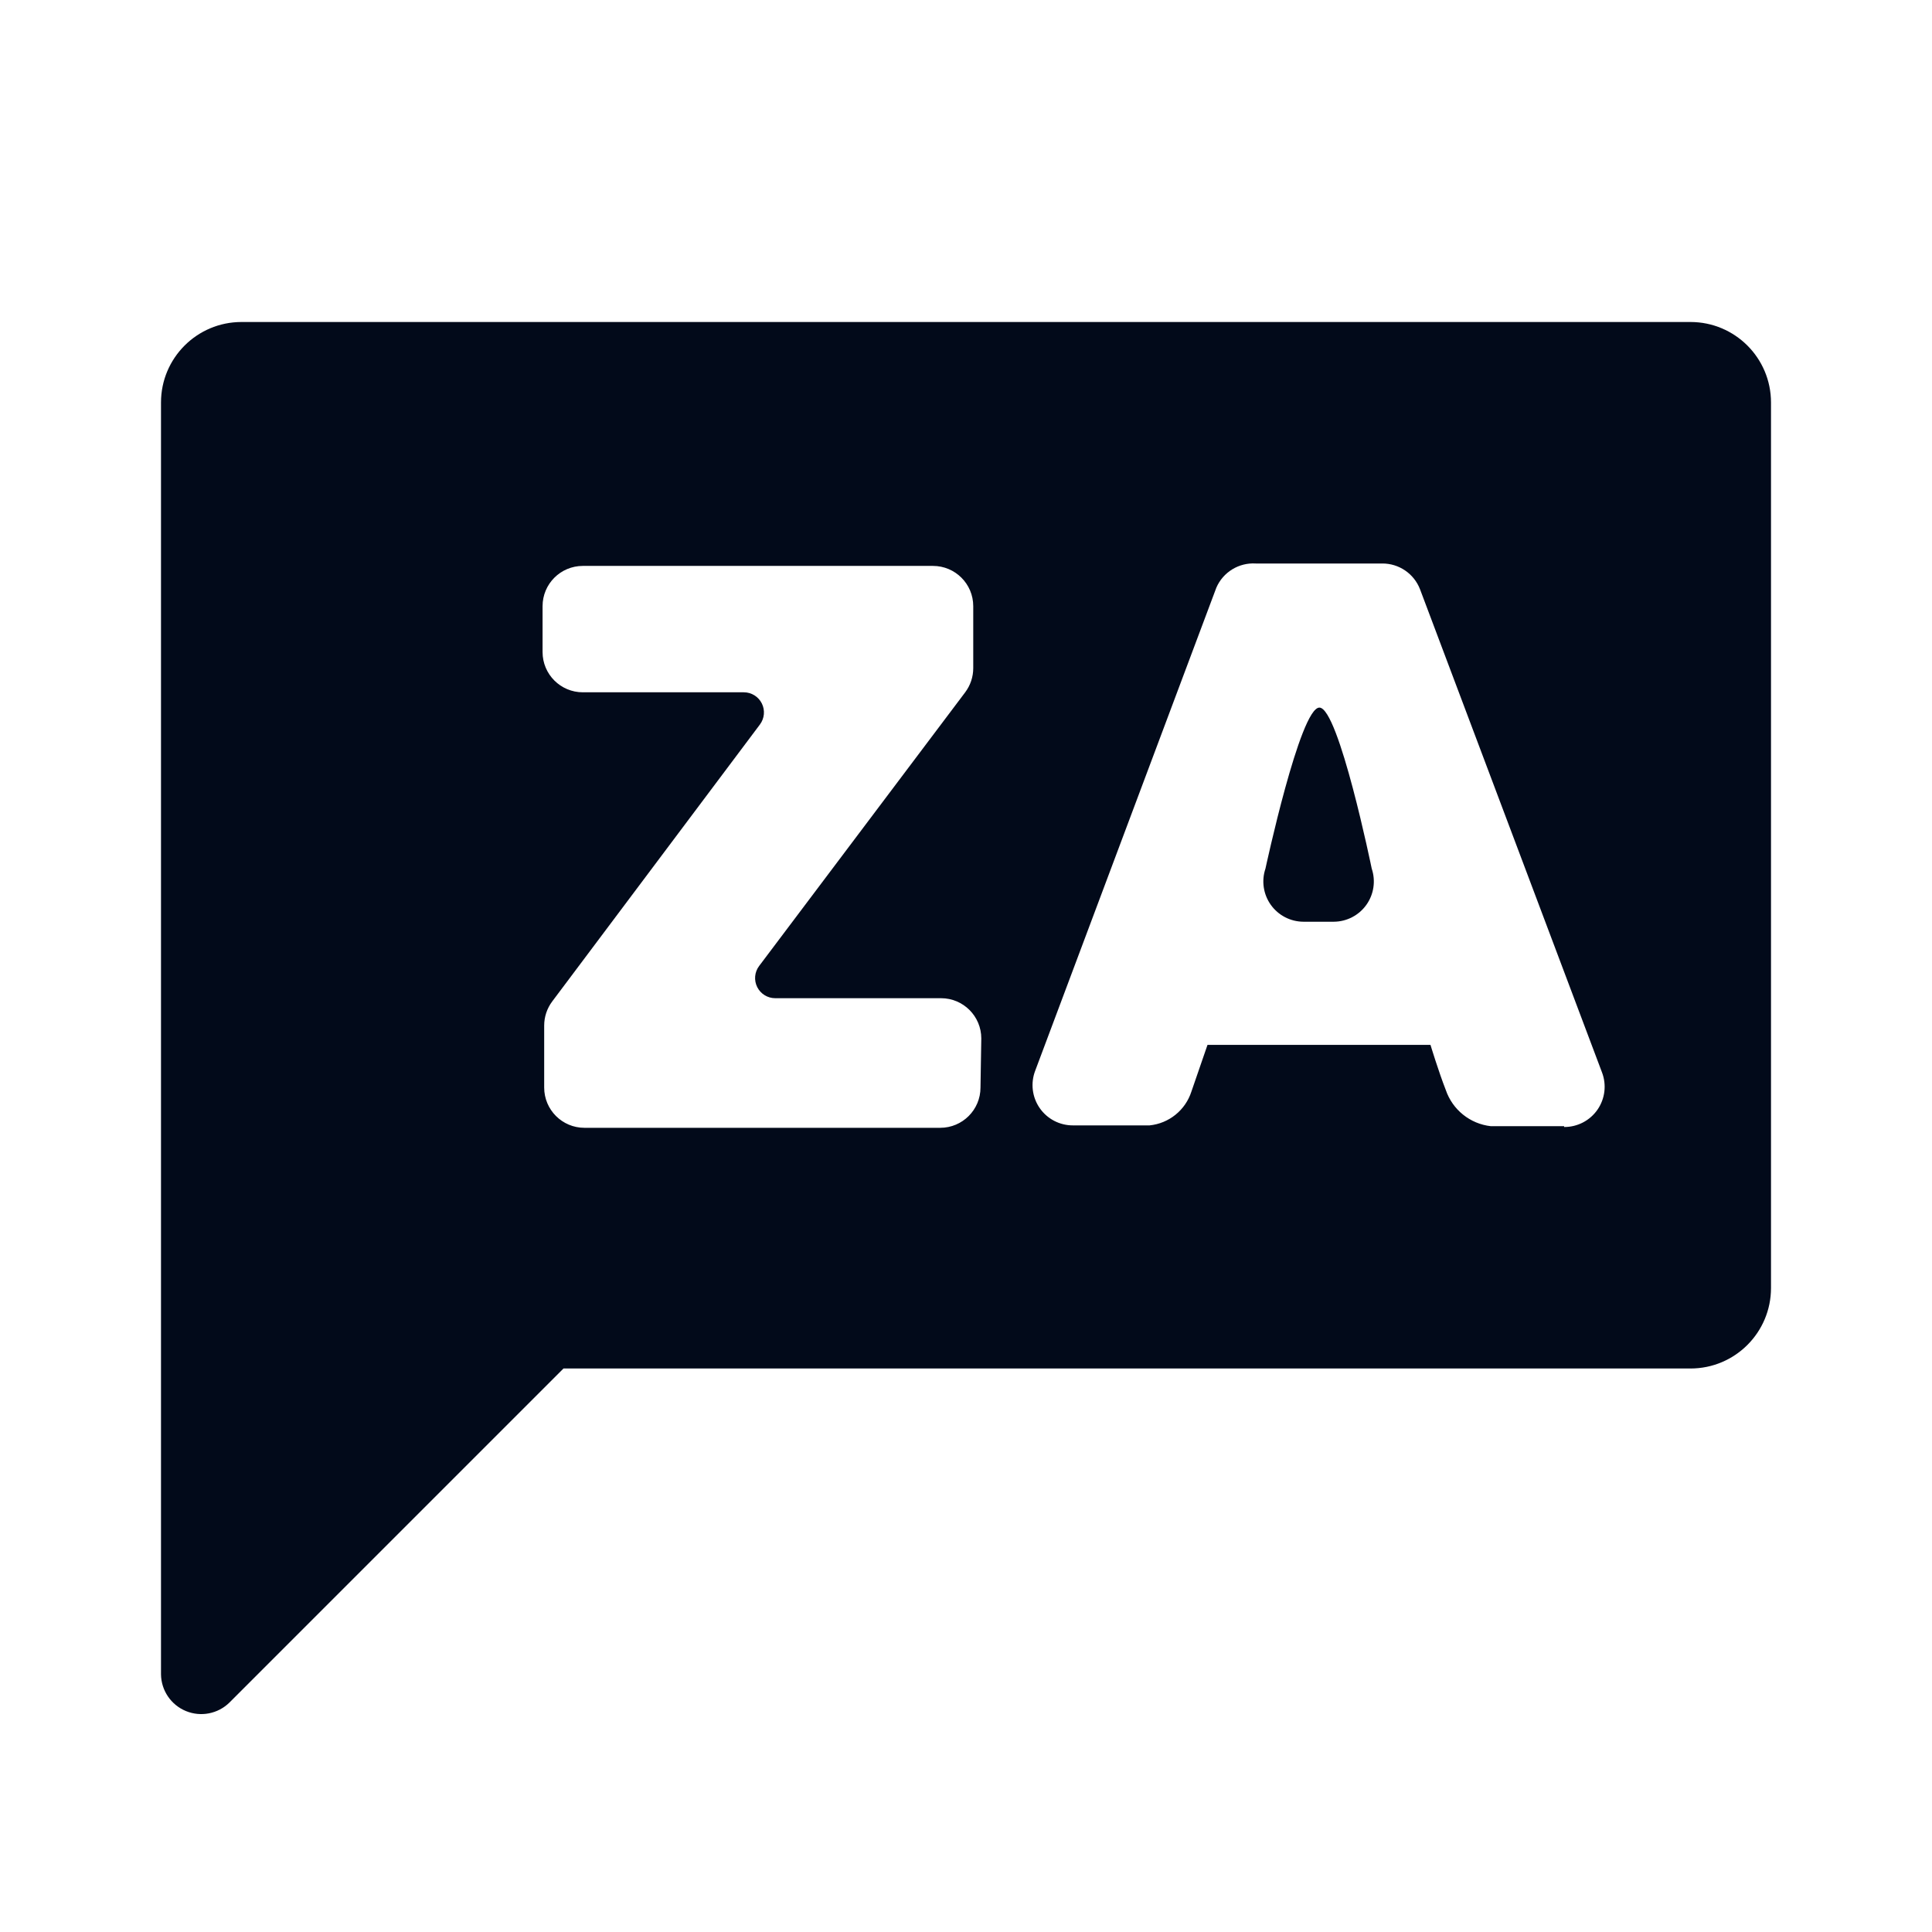
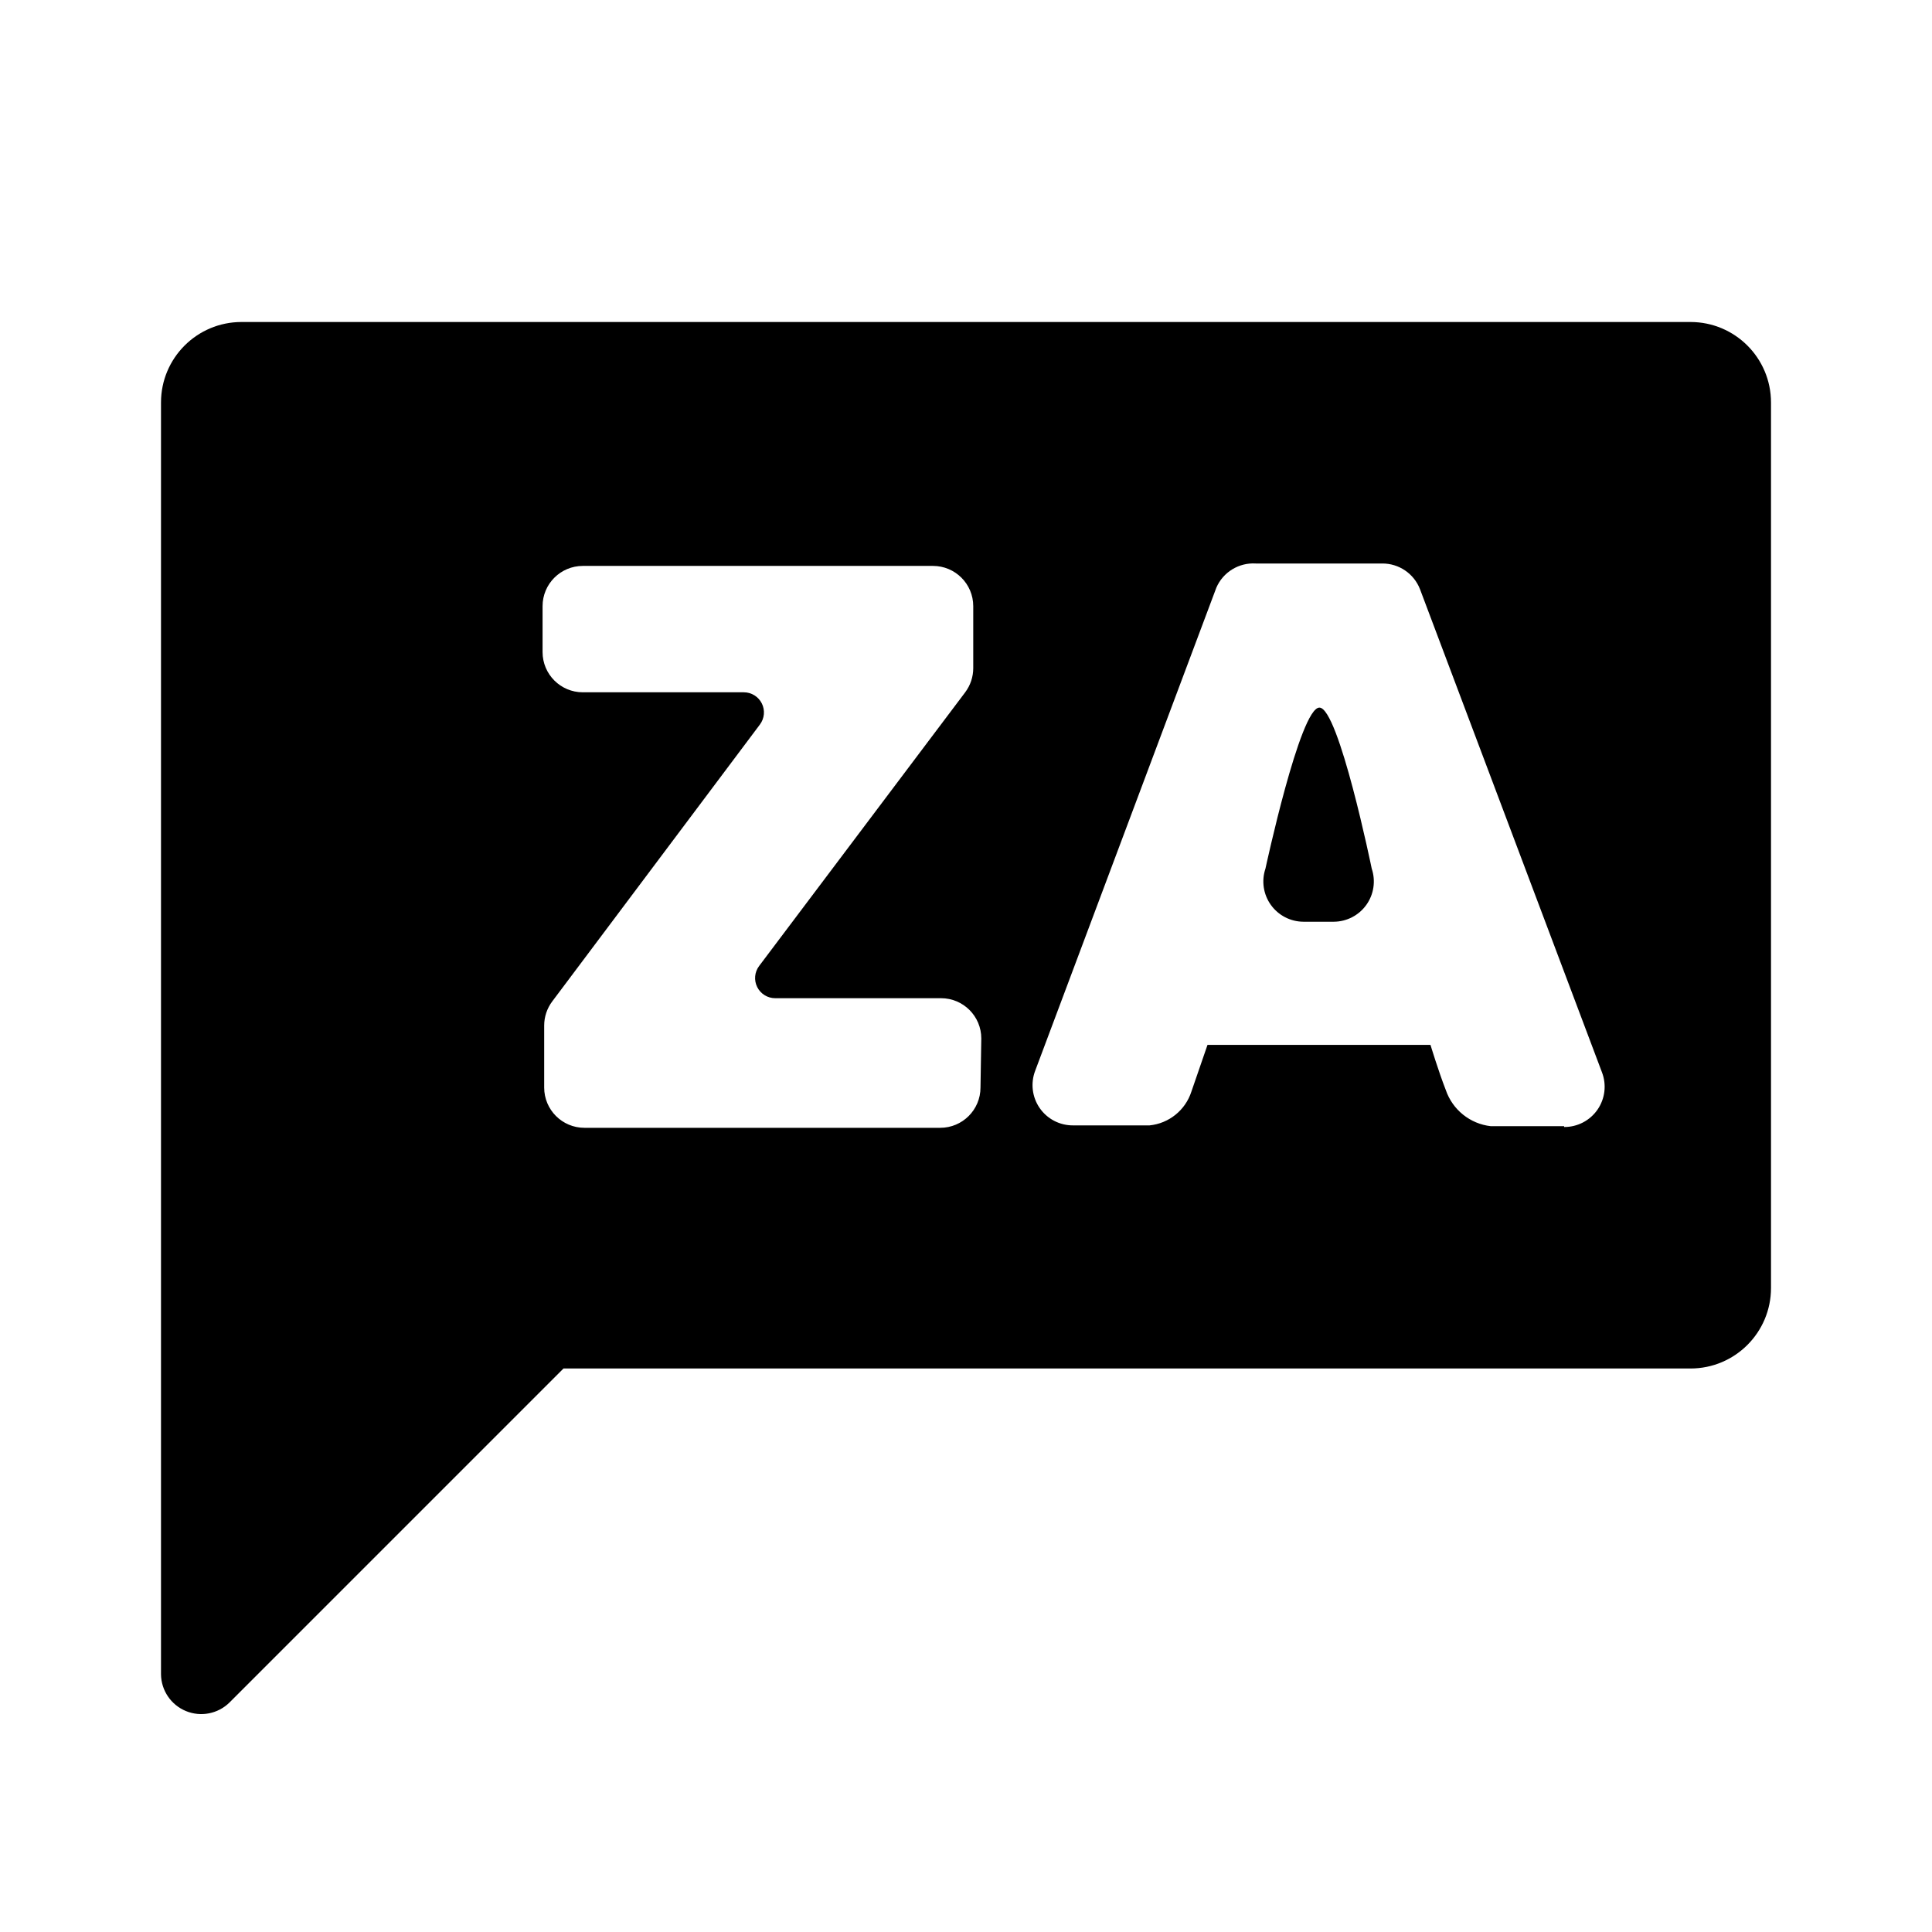
<svg xmlns="http://www.w3.org/2000/svg" viewBox="0 0 24 24">
-   <defs>
-     <style>
-       .b {
-         fill: #020a1a;
-       }
-     </style>
-   </defs>
-   <path class="b" d="M16.39,8.79c-.24,0-.67,2-.67,2a.5.5,0,0,0,.47.66h.38a.5.5,0,0,0,.47-.66S16.63,8.79,16.39,8.79Z" />
-   <path class="b" d="M21,4H3A1,1,0,0,0,2,5V20.8a.5.5,0,0,0,.85.35L7,17H21a1,1,0,0,0,1-1V5A1,1,0,0,0,21,4Zm-8.82,9.51a.5.5,0,0,1-.5.5H7.26a.5.5,0,0,1-.5-.5v-.77a.5.5,0,0,1,.1-.3L9.44,9a.25.25,0,0,0-.2-.4h-2a.5.5,0,0,1-.5-.5V7.53a.5.5,0,0,1,.5-.5h4.35a.5.5,0,0,1,.5.5V8.3a.5.5,0,0,1-.1.3L9.43,12a.25.25,0,0,0,.2.4h2.06a.5.5,0,0,1,.5.5Zm7.25.48h-.91a.67.67,0,0,1-.56-.45c-.09-.23-.19-.56-.19-.56H15l-.2.58a.61.61,0,0,1-.52.42h-.95a.5.5,0,0,1-.47-.68l2.25-6A.5.5,0,0,1,15.6,7h1.57a.5.5,0,0,1,.47.32l2.26,6A.5.5,0,0,1,19.43,14Z" />
+   <path d="M16.39,8.79c-.24,0-.67,2-.67,2a.5.5,0,0,0,.47.66h.38a.5.5,0,0,0,.47-.66S16.63,8.79,16.39,8.79Z" />
+   <path d="M21,4H3A1,1,0,0,0,2,5V20.8a.5.5,0,0,0,.85.35L7,17H21a1,1,0,0,0,1-1V5A1,1,0,0,0,21,4Zm-8.82,9.51a.5.5,0,0,1-.5.5H7.26a.5.5,0,0,1-.5-.5v-.77a.5.5,0,0,1,.1-.3L9.44,9a.25.25,0,0,0-.2-.4h-2a.5.5,0,0,1-.5-.5V7.53a.5.5,0,0,1,.5-.5h4.35a.5.5,0,0,1,.5.5V8.3a.5.5,0,0,1-.1.3L9.43,12a.25.25,0,0,0,.2.4h2.06a.5.5,0,0,1,.5.5Zm7.25.48h-.91a.67.67,0,0,1-.56-.45c-.09-.23-.19-.56-.19-.56H15l-.2.58a.61.61,0,0,1-.52.42h-.95a.5.5,0,0,1-.47-.68l2.25-6A.5.5,0,0,1,15.6,7h1.57a.5.5,0,0,1,.47.32l2.26,6A.5.5,0,0,1,19.43,14Z" />
</svg>
